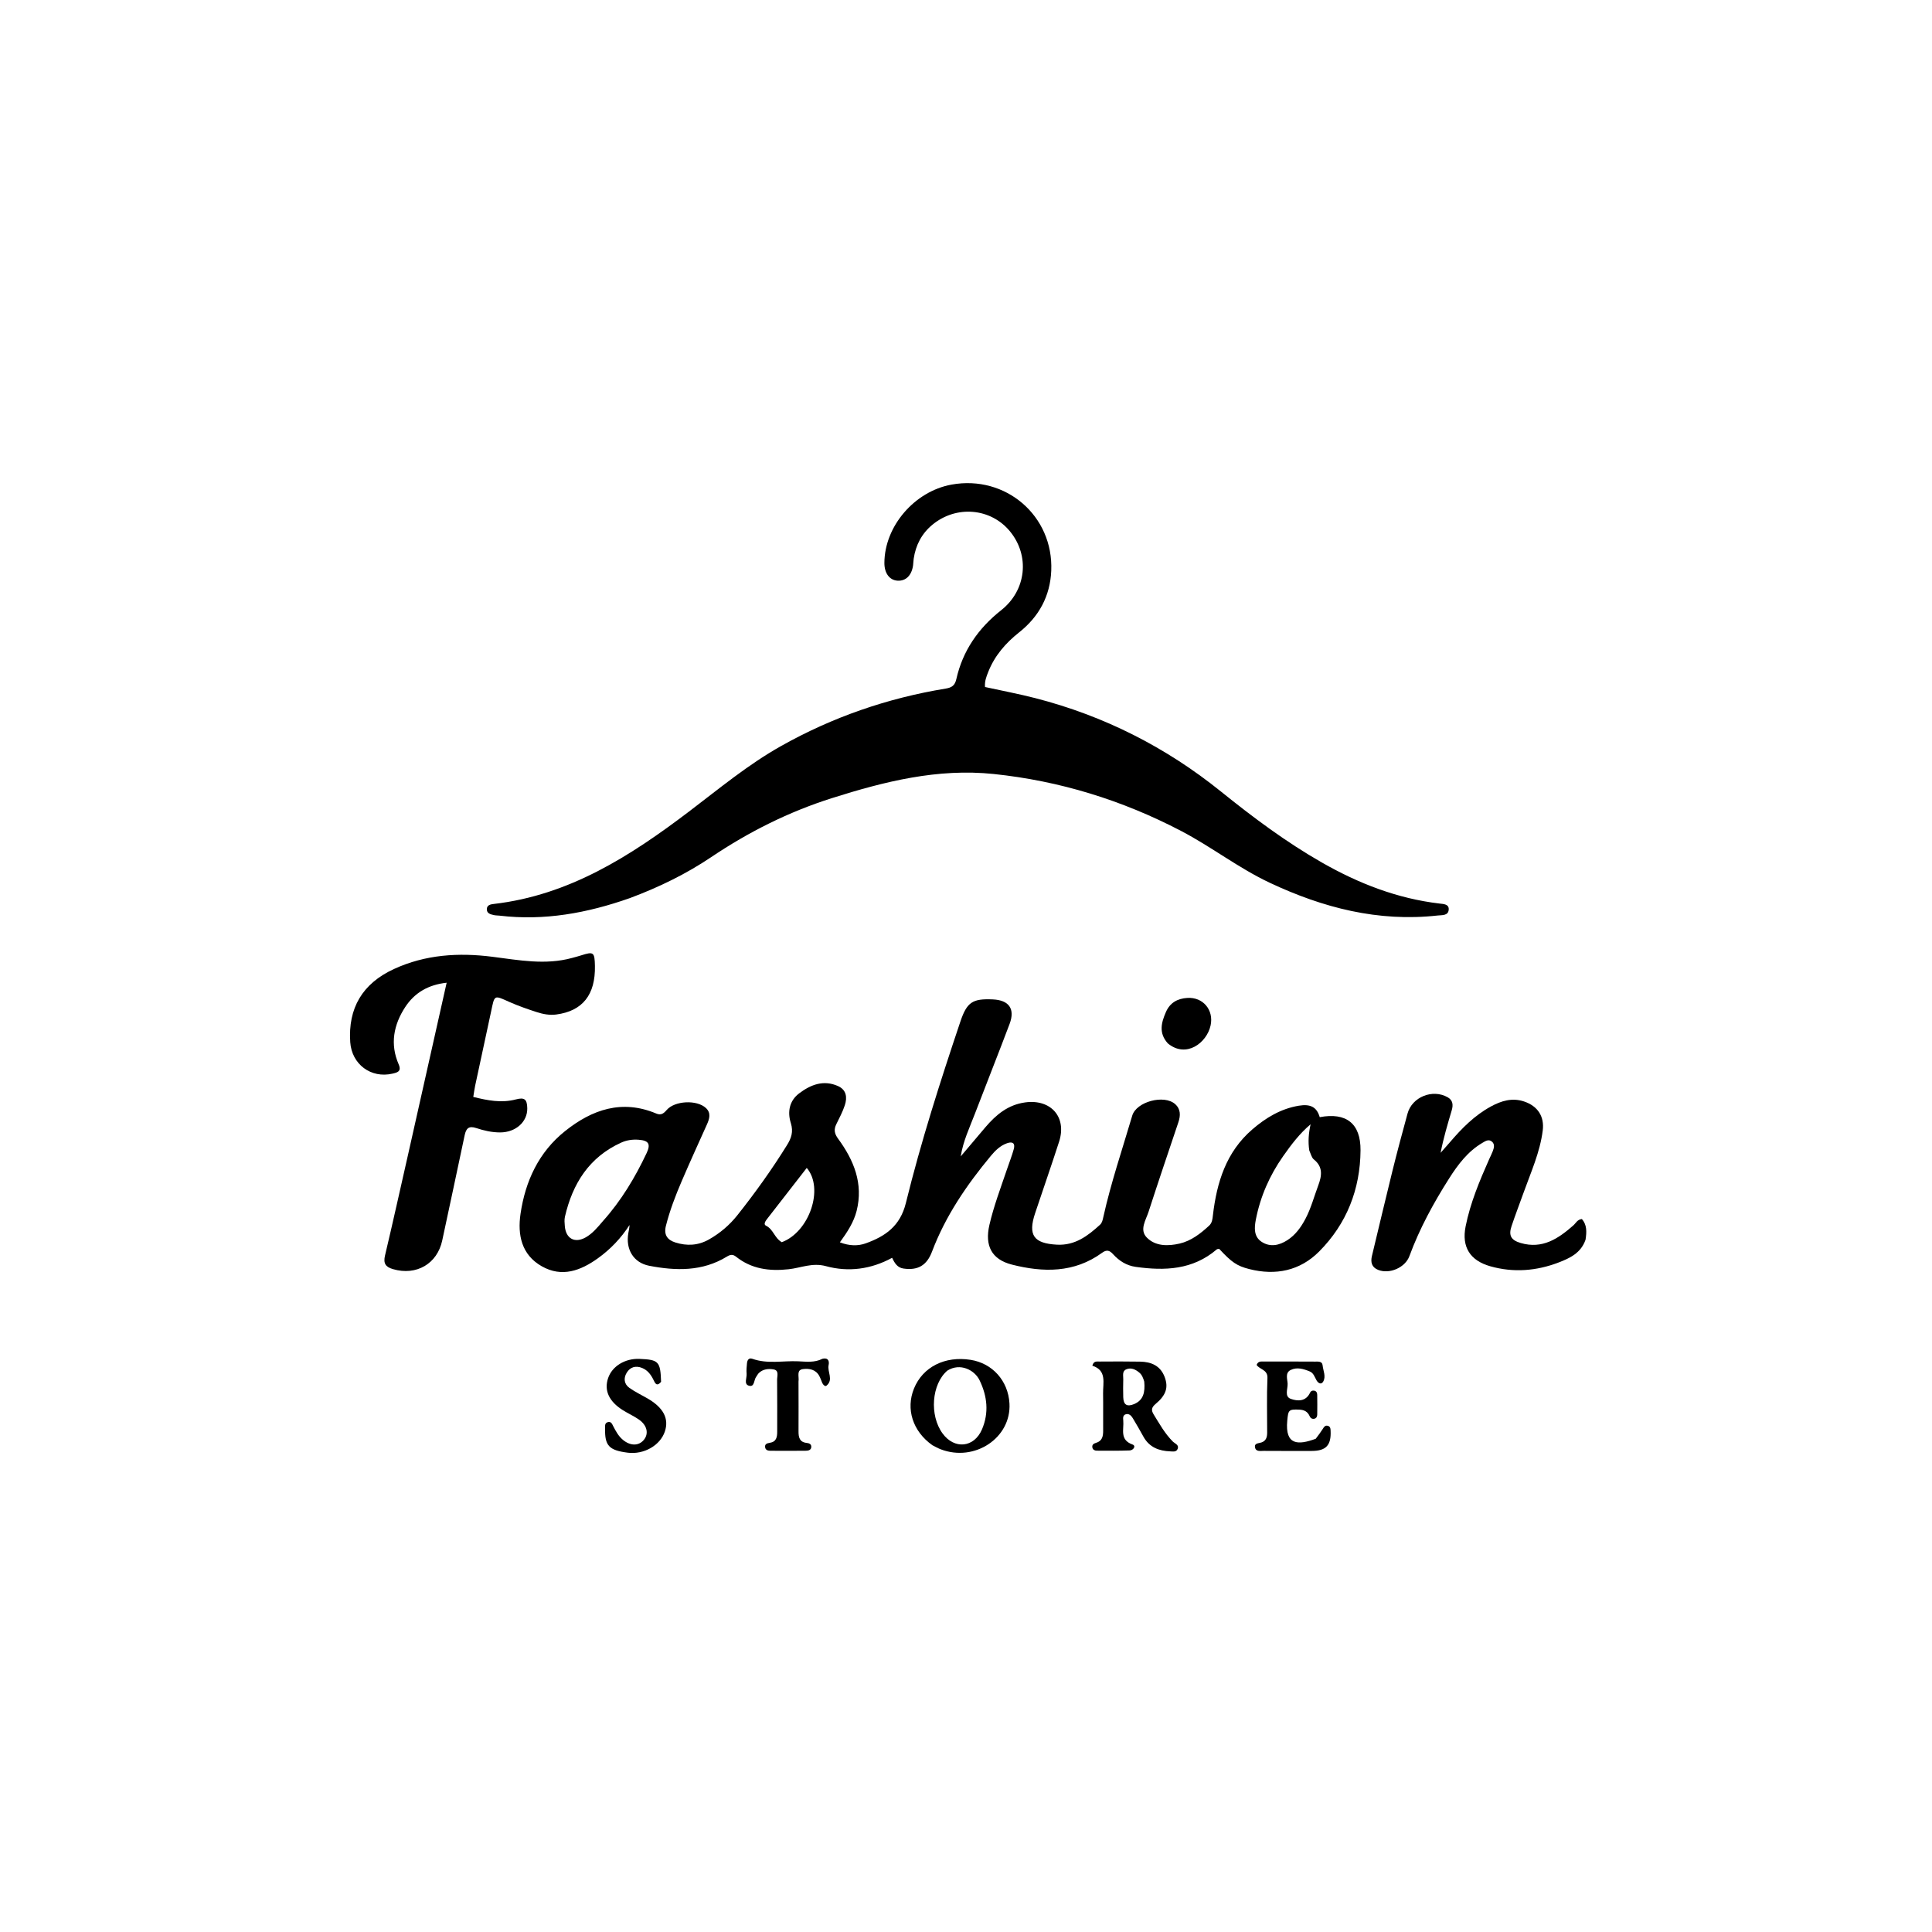
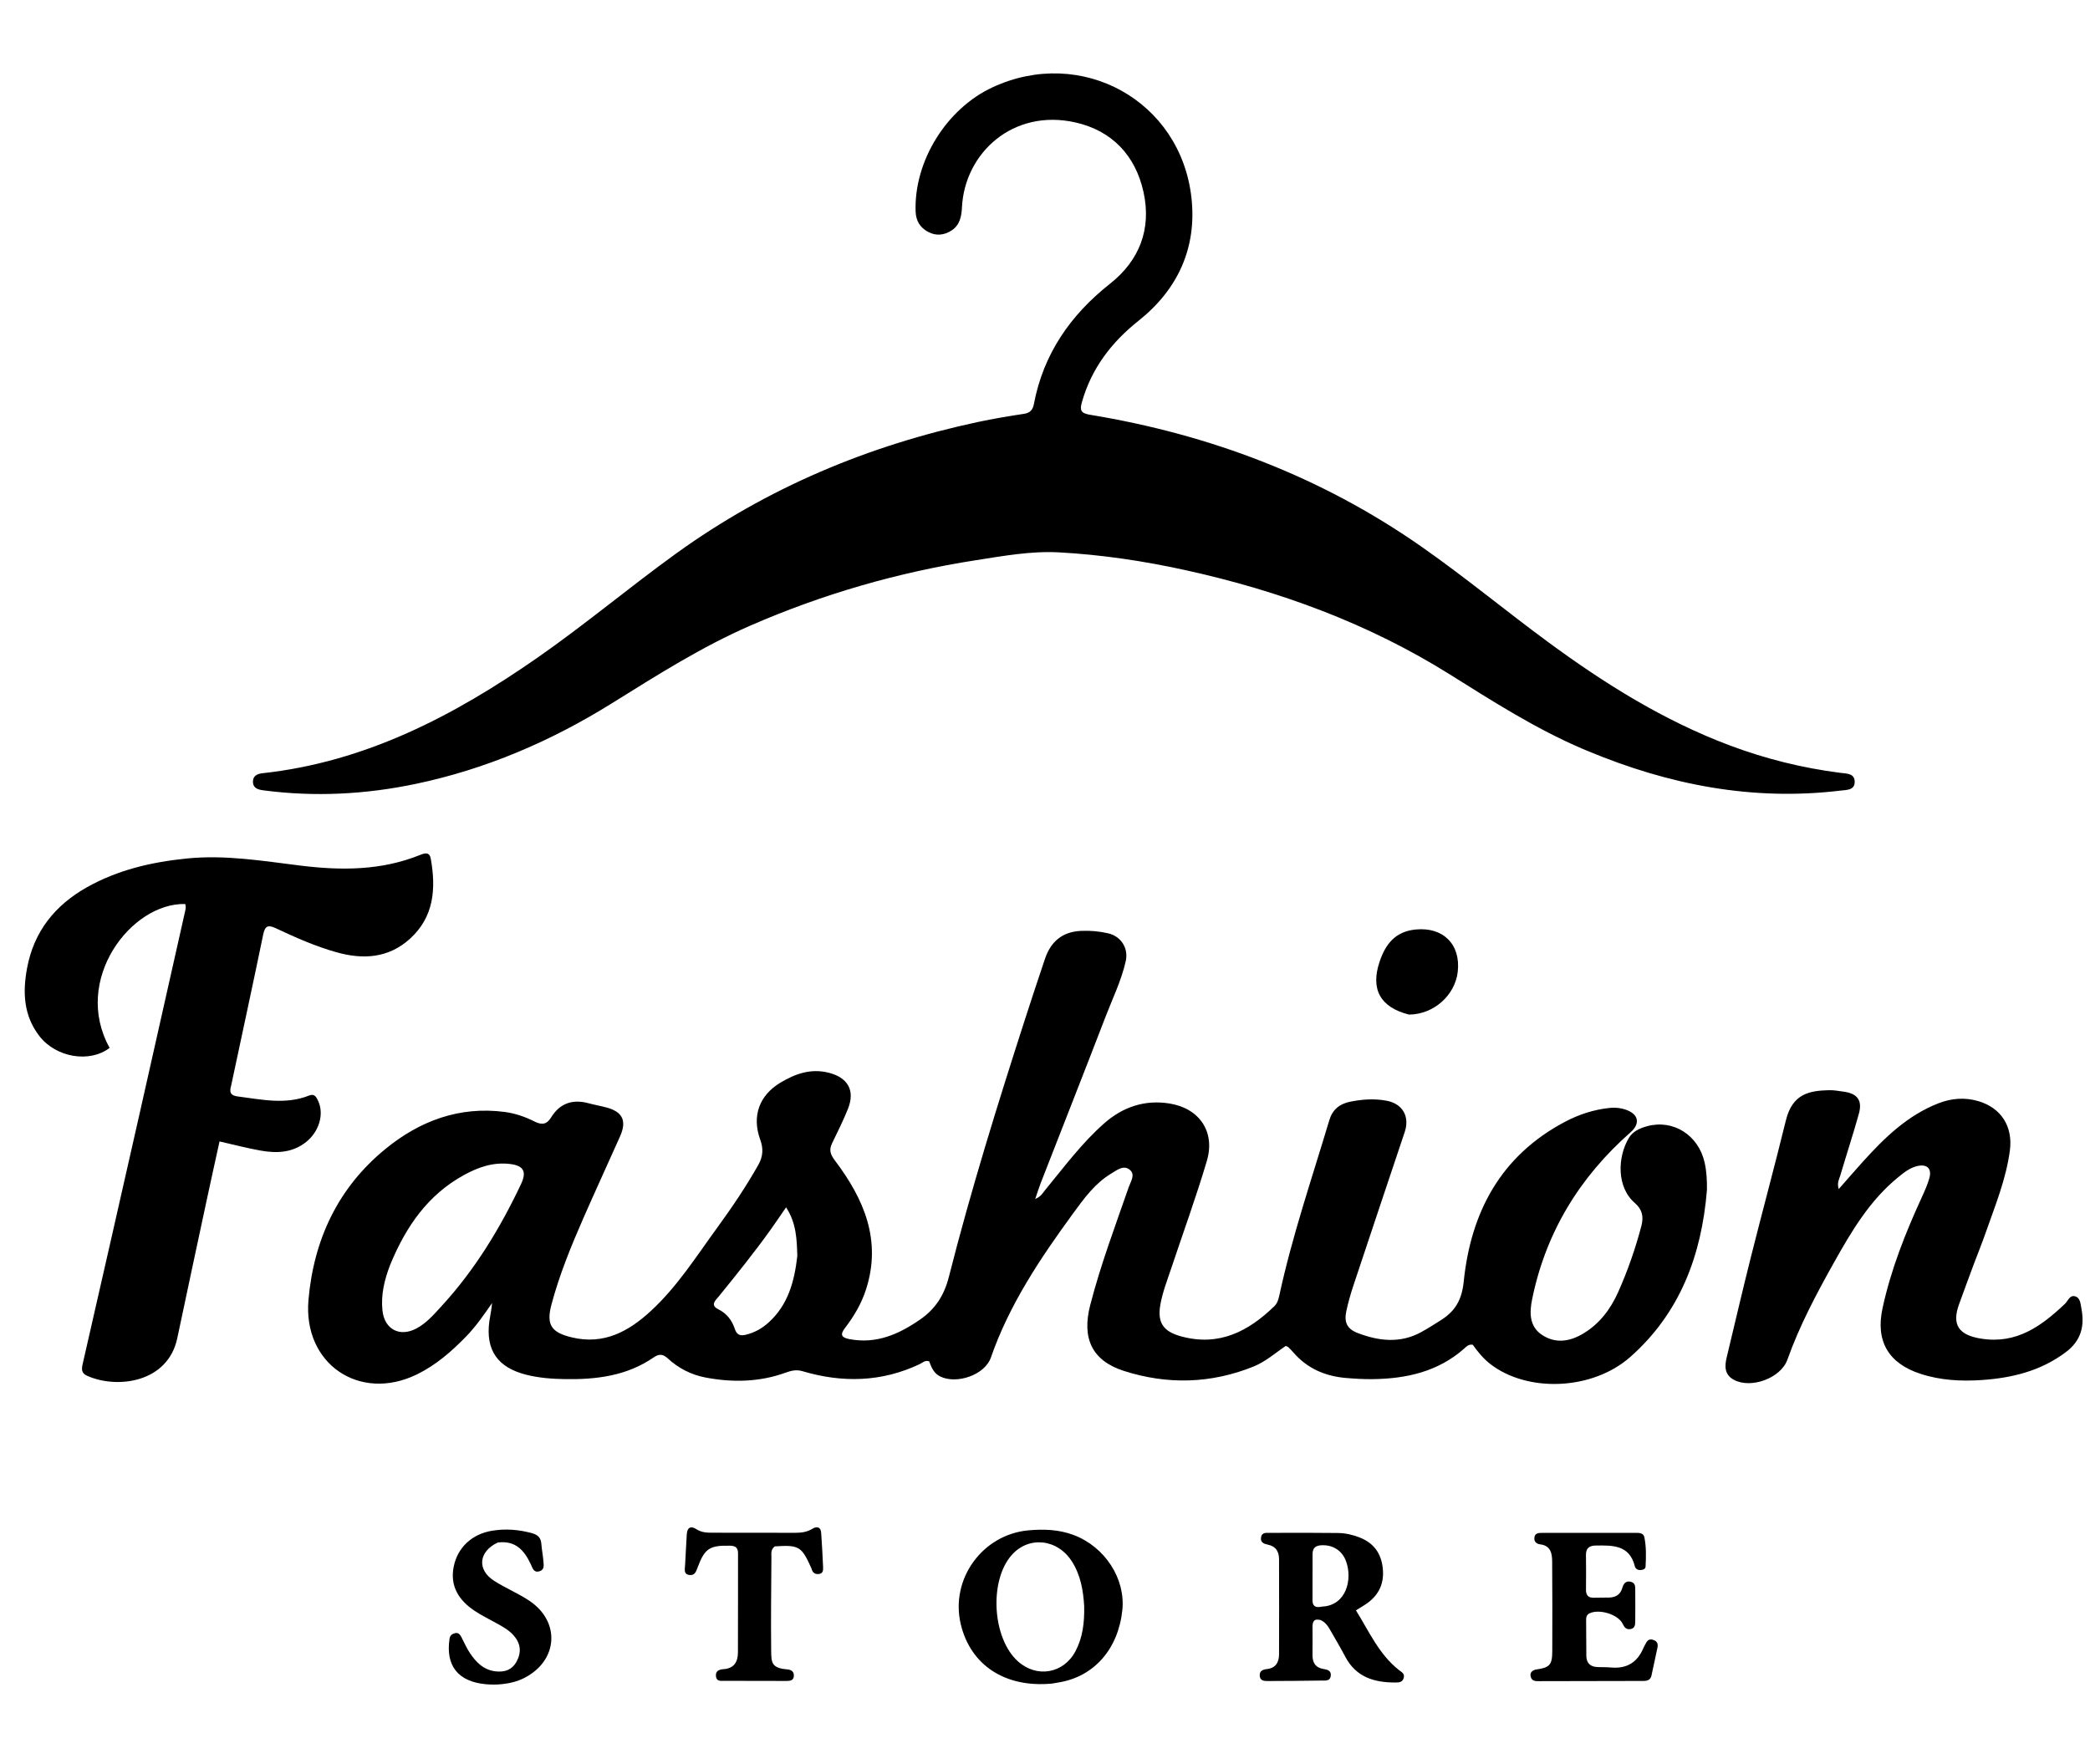
- <svg xmlns="http://www.w3.org/2000/svg" version="1.1" id="Layer_1" x="0px" y="0px" width="100%" viewBox="0 0 1024 1024" enable-background="new 0 0 1024 1024" xml:space="preserve">
-   <path fill="#000000" opacity="1" stroke="none" d=" M533.698,619.82   C534.992,615.974 536.363,612.559 537.326,609.033   C538.123,606.115 536.859,604.855 533.821,605.91   C530.209,607.164 527.561,609.757 525.223,612.57   C512.385,628.018 501.138,644.469 493.979,663.408   C491.235,670.667 486.538,673.445 478.915,672.363   C475.662,671.902 474.23,669.594 472.845,666.659   C461.607,672.793 449.598,674.317 437.828,671.101   C430.517,669.103 424.511,672.019 417.968,672.729   C407.757,673.836 398.35,672.619 390.131,666.081   C388.331,664.649 387.005,664.964 385.232,666.048   C372.282,673.965 358.216,673.62 344.087,670.885   C335.684,669.258 331.512,662.051 333.036,653.528   C333.285,652.136 333.614,650.759 333.668,649.273   C329.165,656.26 323.575,662.118 316.908,666.909   C307.742,673.496 297.817,677.212 287.133,671.143   C276.377,665.034 274.255,654.462 275.893,643.323   C278.439,625.996 285.548,610.638 299.5,599.498   C313.812,588.071 329.676,582.557 347.832,590.199   C350.363,591.264 351.769,590.163 353.347,588.33   C357.619,583.367 369.37,582.778 374.183,587.302   C376.981,589.932 376.028,593.014 374.655,596.062   C370.141,606.085 365.58,616.089 361.249,626.19   C357.97,633.838 355.002,641.608 352.949,649.713   C351.756,654.422 353.65,657.163 357.907,658.521   C364.04,660.477 370.018,660.191 375.766,656.938   C381.652,653.605 386.692,649.302 390.874,644.03   C400.303,632.145 409.133,619.83 417.129,606.926   C419.379,603.294 420.613,599.906 419.152,595.25   C417.339,589.471 418.232,583.513 423.622,579.462   C429.764,574.846 436.508,572.256 444.114,575.615   C448.641,577.614 449.134,581.659 447.772,585.793   C446.633,589.25 444.912,592.531 443.283,595.807   C441.862,598.665 442.238,600.847 444.211,603.538   C452.557,614.924 457.681,627.31 454.025,641.806   C452.511,647.812 449.131,652.972 445.157,658.461   C450.175,660.394 454.735,660.48 458.863,658.997   C469.192,655.286 477.109,649.891 480.128,637.623   C488.122,605.14 498.339,573.252 508.994,541.531   C512.501,531.091 515.478,529.222 526.254,529.708   C534.788,530.093 538.113,534.717 535.107,542.696   C529.12,558.59 522.815,574.362 516.752,590.228   C513.926,597.621 510.462,604.801 509.211,612.906   C513.581,607.74 517.935,602.56 522.325,597.411   C527.957,590.805 534.306,585.521 543.415,584.288   C556.998,582.449 565.542,592.088 561.349,605.098   C557.264,617.773 552.866,630.348 548.648,642.982   C544.738,654.693 547.88,659.044 560.201,659.704   C569.782,660.216 576.554,655.056 583.038,649.13   C584.169,648.096 584.447,646.566 584.779,645.07   C588.831,626.851 594.838,609.184 600.111,591.312   C602.297,583.901 616.979,579.988 622.838,585.184   C625.837,587.844 625.76,591.272 624.554,594.856   C619.247,610.633 613.894,626.395 608.774,642.232   C607.344,646.657 603.828,651.787 607.777,655.867   C612.372,660.615 619.097,660.533 625.201,659.122   C631.302,657.712 636.266,653.868 640.845,649.638   C642.469,648.137 642.623,646.219 642.859,644.194   C644.898,626.739 649.837,610.591 663.78,598.586   C670.963,592.402 678.874,587.638 688.391,586.048   C694.655,585.002 697.936,586.82 699.49,592.118   C713.449,589.507 721.215,595.354 721.109,609.705   C720.955,630.344 713.767,648.661 699.167,663.334   C689.02,673.531 676.151,676.179 662.179,672.647   C655.512,670.961 652.808,669.017 646.21,661.939   C645.81,662.015 645.211,661.948 644.899,662.215   C632.241,673.058 617.411,673.652 601.937,671.467   C597.031,670.774 593.194,668.29 589.984,664.782   C588.101,662.724 586.616,662.188 584.118,664.007   C569.367,674.751 552.931,674.496 536.327,670.267   C525.551,667.523 521.868,660.224 524.408,649.227   C526.699,639.311 530.311,629.806 533.698,619.82  M693.948,609.787   C693.236,605.162 693.588,600.591 694.641,595.898   C688.831,600.786 684.37,606.712 680.104,612.781   C672.94,622.972 668,634.176 665.624,646.411   C664.793,650.696 664.455,655.449 668.715,658.213   C673.206,661.127 677.98,660.125 682.334,657.311   C686.647,654.523 689.537,650.493 691.899,646.027   C694.871,640.409 696.467,634.27 698.678,628.362   C700.61,623.2 701.344,618.485 696.318,614.484   C695.253,613.636 694.885,611.912 693.948,609.787  M319.621,647.137   C329.237,636.396 336.572,624.182 342.7,611.207   C344.993,606.352 343.841,604.505 338.503,604.09   C335.304,603.842 332.191,604.274 329.258,605.605   C312.246,613.323 303.483,627.344 299.426,644.886   C299.061,646.465 299.233,648.207 299.365,649.856   C299.902,656.556 304.705,659.111 310.48,655.809   C314.014,653.789 316.582,650.723 319.621,647.137  M414.363,658.391   C429.007,652.944 436.856,629.843 427.597,619.024   C420.546,628.085 413.503,637.115 406.495,646.172   C405.692,647.21 404.533,648.938 405.988,649.639   C409.904,651.527 410.436,656.129 414.363,658.391  z" />
-   <path fill="#000000" opacity="1" stroke="none" d=" M333.855,476.007   C311.23,483.981 288.478,488.135 264.794,485.314   C263.803,485.196 262.78,485.242 261.814,485.025   C260.013,484.622 257.96,484.19 258.033,481.807   C258.1,479.647 260.098,479.303 261.699,479.118   C301.729,474.491 334.111,453.723 365.163,430.153   C381.081,418.07 396.461,405.261 413.988,395.411   C441.283,380.071 470.397,370.014 501.247,364.963   C504.541,364.424 506.126,363.27 506.882,359.922   C510.279,344.861 518.55,332.979 530.648,323.425   C544.046,312.843 545.901,294.534 535.309,281.629   C525.149,269.251 506.831,267.643 494.156,278.147   C488.546,282.796 485.339,288.905 484.28,296.118   C484.111,297.27 484.109,298.447 483.953,299.602   C483.228,304.989 480.086,308.071 475.665,307.767   C471.432,307.477 468.727,303.801 468.746,298.364   C468.818,278.933 484.698,260.411 504.344,256.847   C533.037,251.641 558.401,273.377 557.186,302.487   C556.63,315.828 550.733,326.796 540.21,335.123   C533.024,340.809 527.191,347.518 523.788,356.132   C522.817,358.59 521.821,361.069 522.077,364.126   C531.037,366.093 540.002,367.776 548.815,370.047   C585.161,379.413 617.895,395.969 647.146,419.539   C664.15,433.241 681.631,446.312 700.657,457.173   C720.092,468.268 740.587,476.258 762.966,478.9   C765.038,479.145 767.997,479.163 767.852,482.017   C767.678,485.423 764.353,484.971 762.001,485.233   C730.521,488.742 701.228,481.159 672.983,467.873   C656.476,460.108 642.08,448.808 625.973,440.4   C594.774,424.115 561.718,413.894 526.701,410.236   C497.044,407.137 468.818,414.189 440.945,423.021   C418.098,430.26 396.861,440.896 376.956,454.289   C363.639,463.25 349.262,470.253 333.855,476.007  z" />
-   <path fill="#000000" opacity="1" stroke="none" d=" M216.387,611.497   C223.193,581.27 229.879,551.445 236.735,520.865   C226.999,521.918 219.738,526.185 214.797,533.724   C208.641,543.116 206.631,553.386 211.3,564.103   C212.975,567.948 210.522,568.46 208.047,569.043   C196.65,571.726 186.427,564.083 185.634,552.368   C184.414,534.341 192.094,521.297 208.77,513.615   C225.478,505.919 243.041,504.825 261.057,507.118   C275.055,508.9 289.079,511.604 303.176,507.741   C304.781,507.301 306.397,506.89 307.98,506.381   C314.626,504.244 315.169,504.644 315.32,511.929   C315.637,527.249 308.774,535.88 294.817,537.708   C291.276,538.171 287.818,537.516 284.512,536.445   C279.611,534.857 274.716,533.16 270.014,531.07   C261.646,527.349 262.201,527.118 260.225,536.445   C257.468,549.458 254.621,562.453 251.839,575.461   C251.46,577.234 251.237,579.041 250.85,581.389   C258.451,583.281 265.788,584.727 273.443,582.709   C278.002,581.508 279.366,582.627 279.464,587.388   C279.612,594.545 273.408,600.165 265.146,600.21   C260.781,600.234 256.52,599.253 252.42,597.898   C248.512,596.606 247.049,597.99 246.266,601.764   C242.411,620.328 238.332,638.846 234.409,657.396   C231.777,669.841 220.702,676.287 208.293,672.667   C204.329,671.51 203.07,669.625 204.077,665.394   C208.308,647.602 212.231,629.736 216.387,611.497  z" />
-   <path fill="#000000" opacity="1" stroke="none" d=" M840.373,657.07   C837.939,664.176 831.939,666.895 826.154,669.12   C814.403,673.64 802.198,674.63 789.902,671.155   C779.205,668.132 774.623,660.968 776.799,650.048   C779.285,637.573 784.199,625.89 789.329,614.311   C789.936,612.941 790.646,611.612 791.172,610.213   C791.825,608.475 792.42,606.542 790.781,605.108   C789.042,603.588 787.259,604.823 785.724,605.722   C778.017,610.236 772.793,617.169 768.13,624.501   C759.808,637.587 752.39,651.156 747.014,665.769   C744.768,671.875 736.457,675.483 730.427,673.055   C727.04,671.691 726.35,669.01 727.158,665.668   C730.79,650.636 734.309,635.576 738.03,620.567   C740.551,610.401 743.265,600.281 746.03,590.179   C748.431,581.406 759.267,577.056 767.26,581.549   C770.125,583.16 770.267,585.709 769.446,588.484   C767.278,595.814 765.074,603.133 763.552,611.018   C765.188,609.162 766.851,607.33 768.456,605.448   C774.757,598.06 781.536,591.189 790.15,586.49   C795.677,583.475 801.477,581.662 807.87,583.833   C815.008,586.257 818.63,591.708 817.68,599.209   C816.221,610.732 811.428,621.252 807.562,632.047   C805.431,638.001 803.151,643.904 801.142,649.899   C799.465,654.901 800.941,657.336 806.01,658.817   C817.494,662.173 825.928,656.515 833.92,649.467   C835.247,648.297 835.993,646.372 838.432,646.107   C841.135,649.179 841.014,652.877 840.373,657.07  z" />
-   <path fill="#000000" opacity="1" stroke="none" d=" M621.772,764.205   C623.156,765.344 624.929,765.951 624.203,767.878   C623.511,769.717 621.734,769.309 620.304,769.258   C614.314,769.044 609.217,767.127 606.098,761.557   C604.228,758.215 602.364,754.867 600.361,751.605   C599.58,750.333 598.404,749.086 596.686,749.597   C595.027,750.089 595.243,751.737 595.359,752.996   C595.783,757.601 593.307,763.124 600.242,765.61   C602.305,766.349 600.707,768.696 598.739,768.767   C592.918,768.979 587.086,768.915 581.259,768.885   C580.254,768.88 579.249,768.427 578.994,767.283   C578.671,765.835 579.583,765.12 580.814,764.775   C584.28,763.802 584.724,761.166 584.695,758.116   C584.632,751.618 584.77,745.117 584.654,738.62   C584.552,732.929 586.748,726.325 578.964,723.857   C579.632,721.215 581.397,721.66 582.763,721.65   C589.927,721.599 597.093,721.568 604.256,721.692   C610.177,721.793 615.042,723.834 617.3,729.85   C619.353,735.32 618.105,739.455 612.41,744.197   C610.196,746.04 610.159,747.578 611.479,749.699   C614.557,754.643 617.338,759.794 621.772,764.205  M606.471,732.261   C605.924,730.505 605.346,728.75 603.876,727.52   C601.874,725.845 599.561,724.696 596.999,725.752   C594.624,726.731 595.404,729.149 595.35,731.051   C595.262,734.206 595.262,737.366 595.343,740.522   C595.447,744.551 597.303,745.789 601.117,744.188   C606.091,742.1 606.98,737.843 606.471,732.261  z" />
-   <path fill="#000000" opacity="1" stroke="none" d=" M494.188,766.002   C483.743,758.618 480.011,746.805 484.436,735.945   C489.095,724.512 500.8,718.587 514.458,720.747   C526.055,722.581 534.334,731.861 535.035,743.81   C536.105,762.064 516.597,775.086 498.552,768.141   C497.16,767.606 495.851,766.851 494.188,766.002  M502.095,726.469   C493.777,733.601 492.531,750.115 499.583,759.761   C505.861,768.349 516.321,767.341 520.49,757.558   C524.234,748.772 523.276,740.003 519.188,731.56   C516.578,726.17 508.949,722.146 502.095,726.469  z" />
-   <path fill="#000000" opacity="1" stroke="none" d=" M697.365,762.572   C698.798,760.72 699.958,759.102 701.046,757.438   C701.697,756.442 702.248,755.335 703.712,755.694   C705.165,756.051 705.201,757.236 705.255,758.454   C705.589,766.026 702.803,769.011 695.283,769.025   C686.789,769.04 678.294,769.053 669.801,768.993   C668.068,768.981 665.657,769.539 665.183,767.189   C664.706,764.828 667.136,765.031 668.607,764.525   C671.106,763.667 671.619,761.637 671.623,759.343   C671.639,749.683 671.352,740.011 671.769,730.369   C671.964,725.84 667.527,725.896 666.032,723.408   C666.897,721.259 668.581,721.65 669.988,721.645   C678.982,721.612 687.976,721.629 696.969,721.677   C698.585,721.686 700.773,721.39 701.001,723.6   C701.3,726.509 702.94,729.592 701.279,732.349   C700.258,734.045 698.656,733.122 697.778,731.585   C696.794,729.861 696.211,727.726 694.23,726.907   C690.967,725.557 687.429,724.465 684.087,726.122   C681.025,727.64 682.359,730.918 682.468,733.375   C682.591,736.143 680.647,740.177 684.155,741.432   C687.802,742.738 692.199,742.909 694.401,738.065   C694.76,737.276 695.587,736.914 696.506,737.069   C697.718,737.274 698.136,738.205 698.153,739.239   C698.212,742.734 698.215,746.231 698.164,749.725   C698.148,750.749 697.779,751.725 696.583,751.972   C695.429,752.21 694.577,751.594 694.161,750.642   C693.096,748.206 691.306,747.257 688.677,747.138   C682.96,746.879 682.799,747.357 682.27,753.054   C681.054,766.135 688.11,765.999 697.365,762.572  z" />
-   <path fill="#000000" opacity="1" stroke="none" d=" M423.227,732.239   C423.241,741.362 423.291,750.019 423.236,758.675   C423.216,761.811 423.768,764.352 427.523,764.769   C428.731,764.903 429.965,765.292 429.996,766.737   C430.034,768.514 428.546,768.898 427.213,768.914   C420.89,768.99 414.565,768.98 408.241,768.933   C407.063,768.925 405.804,768.587 405.547,767.183   C405.213,765.352 406.593,764.936 407.967,764.732   C411.47,764.21 411.934,761.715 411.931,758.842   C411.92,749.686 411.998,740.53 411.883,731.375   C411.859,729.411 413.032,726.402 410.123,725.843   C407.465,725.333 404.423,725.569 402.177,727.758   C401.595,728.325 401.26,729.137 400.759,729.796   C399.493,731.463 400.012,735.457 396.8,734.408   C394.165,733.547 395.916,730.267 395.719,728.081   C395.557,726.273 395.737,724.42 395.912,722.601   C396.073,720.936 396.83,719.496 398.795,720.198   C406.761,723.045 414.968,721.157 423.052,721.517   C427.318,721.707 431.738,722.312 435.82,720.216   C435.965,720.142 436.137,720.112 436.3,720.083   C439.145,719.577 439.576,721.707 439.193,723.447   C438.384,727.119 441.913,731.266 438.06,734.437   C437.339,735.031 436.248,733.994 435.816,732.989   C435.289,731.767 434.875,730.487 434.251,729.318   C432.382,725.819 428.906,725.236 425.63,725.644   C421.953,726.101 423.645,729.544 423.227,732.239  z" />
-   <path fill="#000000" opacity="1" stroke="none" d=" M350.39,732.418   C348.023,735.146 347.203,733.073 346.393,731.425   C345.036,728.663 343.321,726.278 340.37,725.062   C336.948,723.653 334.004,724.546 332.154,727.596   C330.421,730.454 330.756,733.584 333.595,735.603   C336.556,737.708 339.883,739.298 343.05,741.113   C351.609,746.017 354.702,751.874 352.374,758.766   C349.882,766.142 341.252,771.049 332.695,769.953   C322.774,768.682 320.501,766.25 320.71,757.097   C320.739,755.809 320.406,754.267 322.132,753.77   C323.889,753.265 324.407,754.715 325.008,755.878   C326.388,758.545 327.803,761.197 330.16,763.151   C334.143,766.455 338.561,766.429 341.26,763.15   C343.932,759.905 343.037,755.505 338.741,752.465   C336.042,750.554 332.952,749.207 330.144,747.437   C322.721,742.758 320.101,736.964 322.311,730.425   C324.448,724.102 331.315,719.909 338.988,720.241   C349.147,720.681 350.025,721.583 350.39,732.418  z" />
-   <path fill="#000000" opacity="1" stroke="none" d=" M618.968,553.011   C614.045,547.513 615.506,542.068 617.936,536.455   C620.13,531.385 624.144,529.251 629.307,528.921   C637.672,528.387 643.444,535.361 641.628,543.56   C639.59,552.763 628.702,561.062 618.968,553.011  z" />
+ <svg xmlns="http://www.w3.org/2000/svg" version="1.1" id="Layer_1" x="0px" y="0px" width="100%" viewBox="0 0 1024 864" enable-background="new 0 0 1024 864" xml:space="preserve">
+   <path fill="#000000" opacity="1" stroke="none" d=" M836.323,582.972   C833.709,615.12 823.079,643.278 798.835,664.768   C780.206,681.281 748.26,682.403 730.071,668.208   C726.622,665.516 723.938,662.147 721.576,658.843   C719.45,658.513 718.438,659.791 717.358,660.744   C704.49,672.095 688.971,675.508 672.418,675.7   C668.094,675.751 663.753,675.488 659.441,675.123   C649.248,674.259 640.433,670.455 633.631,662.561   C632.872,661.68 632.055,660.848 631.225,660.032   C631.003,659.814 630.637,659.743 629.956,659.427   C624.912,662.79 620.177,667.089 614.27,669.482   C593.356,677.955 571.968,678.48 550.724,671.689   C534.969,666.653 529.966,655.676 534.146,639.451   C539.223,619.747 546.391,600.732 553.052,581.547   C553.996,578.825 556.355,575.552 553.61,573.198   C550.527,570.554 547.266,573.29 544.518,574.928   C536.591,579.657 531.221,587.022 525.935,594.266   C509.805,616.371 494.559,638.994 485.466,665.169   C482.526,673.633 468.693,678.391 460.615,674.366   C457.459,672.794 456.342,669.892 455.254,666.985   C453.25,666.233 451.994,667.685 450.573,668.357   C431.894,677.19 412.689,677.591 393.175,671.802   C390.162,670.908 387.667,671.528 384.972,672.505   C372.094,677.175 358.897,677.419 345.608,674.89   C338.606,673.557 332.36,670.325 327.117,665.489   C324.672,663.233 322.77,663.316 320.14,665.125   C307.036,674.142 292.049,675.943 276.717,675.686   C270.437,675.581 264.13,675.114 257.906,673.558   C243.887,670.051 237.8,661.525 239.773,647.244   C240.174,644.345 240.869,641.487 241.08,638.421   C237.104,644.186 233.17,649.889 228.304,654.884   C221.171,662.205 213.519,668.862 204.273,673.375   C176.213,687.07 148.436,668.252 151.131,636.961   C153.683,607.338 165.619,581.889 188.869,562.9   C205.657,549.189 225.06,541.877 247.283,544.791   C252.432,545.466 257.348,547.183 261.961,549.505   C265.41,551.242 267.875,550.962 269.962,547.555   C274.289,540.491 280.553,538.39 288.444,540.548   C291.33,541.338 294.298,541.826 297.186,542.61   C305.135,544.769 307.183,549.185 303.759,556.852   C297.782,570.235 291.643,583.546 285.76,596.969   C279.74,610.701 274.075,624.594 270.2,639.109   C267.529,649.116 270.125,652.8 280.093,655.222   C295.851,659.051 308.037,652.31 318.976,642.217   C331.939,630.255 341.296,615.346 351.594,601.228   C358.764,591.4 365.553,581.313 371.548,570.703   C373.842,566.644 374.097,562.797 372.465,558.323   C368.28,546.855 372,536.619 382.426,530.399   C389.579,526.131 397.103,523.42 405.738,525.503   C415.385,527.83 419.117,534.217 415.427,543.348   C413.121,549.053 410.388,554.593 407.684,560.128   C406.086,563.398 406.828,565.616 409.074,568.587   C423.273,587.372 432.086,607.657 424.303,631.775   C422.085,638.648 418.446,644.869 414.053,650.561   C411.305,654.121 412.479,655.391 416.296,656.109   C429.433,658.58 440.439,653.684 450.875,646.444   C458.314,641.284 462.604,634.633 464.903,625.583   C475.681,583.14 488.678,541.326 502.118,499.655   C505.338,489.673 508.63,479.713 511.987,469.776   C514.826,461.374 520.401,456.511 529.605,456.082   C534.16,455.87 538.609,456.267 542.987,457.285   C549.269,458.746 552.986,464.574 551.558,470.916   C549.427,480.383 545.139,489.112 541.676,498.111   C531.209,525.308 520.511,552.416 509.926,579.568   C509.032,581.86 508.311,584.219 507.214,587.408   C510.124,586.251 511.041,584.286 512.303,582.757   C521.522,571.581 530.178,559.873 541.124,550.271   C550.208,542.302 560.958,538.697 573.042,540.654   C587.687,543.024 595.519,554.538 591.301,568.77   C586.053,586.476 579.708,603.856 573.856,621.383   C571.906,627.224 569.641,632.982 568.542,639.069   C566.911,648.093 569.997,652.398 578.803,654.775   C597.266,659.759 611.573,652.352 624.332,640.001   C625.819,638.562 626.367,636.717 626.806,634.686   C633.114,605.521 642.782,577.311 651.315,548.778   C652.864,543.598 656.38,540.794 661.589,539.755   C667.53,538.571 673.488,538.167 679.452,539.308   C687.225,540.796 690.773,547.064 688.26,554.573   C679.804,579.835 671.323,605.089 662.926,630.371   C661.616,634.313 660.504,638.344 659.631,642.404   C658.455,647.875 660.013,651.127 665.265,653.128   C675.541,657.043 685.949,658.268 696.144,652.748   C699.506,650.928 702.734,648.852 705.968,646.806   C712.9,642.418 716.223,636.991 717.148,627.924   C720.617,593.923 735.278,566.241 766.794,549.606   C773.667,545.979 780.88,543.633 788.59,542.828   C791.613,542.513 794.606,542.864 797.429,544.017   C803.01,546.296 803.432,550.765 798.945,554.712   C773.919,576.73 757.325,603.841 750.657,636.635   C749.402,642.805 749.149,649.723 755.375,653.93   C762.038,658.432 769.082,657.327 775.669,653.393   C783.67,648.614 789.065,641.457 792.811,633.083   C797.508,622.58 801.281,611.735 804.206,600.593   C805.375,596.136 804.636,592.54 800.995,589.395   C791.943,581.578 792.529,566.855 798.007,557.608   C799.982,554.274 803.418,552.759 807.03,551.773   C819.798,548.289 832.172,556.127 835.184,569.579   C836.135,573.83 836.382,578.145 836.323,582.972  M191.176,619.66   C188.393,626.873 186.558,634.256 187.386,642.069   C188.363,651.279 195.793,655.214 203.959,650.908   C208.935,648.284 212.514,644.088 216.23,640.048   C232.614,622.236 245.026,601.835 255.315,580.049   C258.183,573.976 256.488,571.054 249.791,570.272   C241.635,569.318 234.368,571.83 227.378,575.662   C209.694,585.355 198.949,600.801 191.176,619.66  M390.649,615.293   C390.388,607.336 390.239,599.349 385.148,591.518   C382.178,595.815 379.967,599.107 377.663,602.332   C369.624,613.586 360.945,624.341 352.241,635.081   C350.778,636.885 347.677,639.363 351.903,641.446   C356.121,643.525 358.638,646.871 360.023,651.095   C360.974,653.995 362.653,654.599 365.344,653.963   C369.667,652.939 373.384,650.856 376.65,647.882   C385.987,639.377 389.201,628.18 390.649,615.293  z" />
+   <path fill="#000000" opacity="1" stroke="none" d=" M775.276,366.845   C752.178,356.913 731.438,343.641 710.521,330.534   C670.595,305.515 626.952,289.504 581.047,279.387   C560.534,274.867 539.778,271.765 518.851,270.625   C505.242,269.884 491.636,272.372 478.168,274.466   C439.987,280.405 403.145,291.041 367.679,306.486   C343.742,316.91 321.848,330.843 299.778,344.585   C270.013,363.117 238.152,376.834 203.686,384.06   C179.031,389.229 154.209,390.507 129.193,387.239   C126.572,386.897 124.011,386.299 123.931,383.063   C123.859,380.141 126.06,379.116 128.575,378.842   C179.156,373.337 222.49,350.661 263.423,322.16   C286.683,305.965 308.376,287.699 331.343,271.132   C375.92,238.977 425.508,218.2 479.122,206.757   C486.602,205.16 494.161,203.895 501.725,202.75   C504.756,202.291 506.032,200.719 506.555,197.967   C511.226,173.396 524.393,154.389 543.875,138.997   C558.218,127.665 564.245,112.291 560.284,94.17   C556.338,76.112 544.764,64.007 526.901,59.984   C496.275,53.085 472.605,75.04 471.313,101.607   C471.091,106.177 470.219,110.325 466.21,112.923   C462.663,115.221 458.718,115.719 454.802,113.649   C450.791,111.528 448.764,108.224 448.607,103.582   C447.777,78.997 463.654,53.297 486.276,42.788   C529.827,22.557 578.493,49.234 583.761,96.974   C586.453,121.379 577.129,141.811 557.849,157.139   C544.523,167.733 534.778,180.494 530.09,197.015   C528.959,201 529.578,202.474 533.983,203.198   C592.68,212.849 647.164,233.468 696.064,267.565   C717.366,282.418 737.419,299.049 758.345,314.457   C786.057,334.863 815.085,353.047 847.53,365.224   C865.084,371.812 883.125,376.282 901.704,378.648   C904.841,379.047 908.813,378.867 908.708,383.209   C908.612,387.2 904.75,386.989 901.812,387.344   C858.693,392.552 817.644,384.527 777.935,367.946   C777.168,367.626 776.395,367.318 775.276,366.845  z" />
+   <path fill="#000000" opacity="1" stroke="none" d=" M113.25,531.895   C112.23,535.32 113.08,536.764 116.506,537.2   C128.205,538.69 139.874,541.362 151.48,536.733   C154.144,535.671 155.045,537.585 155.91,539.458   C158.891,545.911 156.309,554.484 149.97,559.516   C143.246,564.854 135.523,565.125 127.625,563.708   C121.121,562.541 114.71,560.855 107.562,559.243   C105.424,569.01 103.336,578.376 101.326,587.758   C96.484,610.366 91.638,632.973 86.869,655.596   C82.234,677.58 57.203,680.598 42.637,674.029   C39.916,672.803 39.898,670.917 40.501,668.284   C49.858,627.421 59.136,586.539 68.385,545.651   C75.761,513.039 83.081,480.415 90.399,447.79   C90.755,446.202 91.294,444.582 90.745,442.917   C64.318,442.181 35.216,480.149 53.711,513.389   C44.016,520.899 27.478,518.17 19.33,507.658   C11.549,497.622 11.05,486.229 13.256,474.351   C16.59,456.398 26.923,443.537 42.528,434.741   C57.728,426.174 74.298,422.344 91.583,420.605   C110.393,418.713 128.798,421.826 147.265,424.099   C167.204,426.555 186.795,426.556 205.769,418.894   C208.159,417.929 210.462,417.287 211.078,420.791   C213.643,435.391 212.69,449.235 200.851,459.95   C190.307,469.492 177.881,470.225 164.773,466.528   C154.471,463.622 144.727,459.292 135.078,454.759   C131.493,453.074 129.861,453.479 128.975,457.771   C123.896,482.379 118.557,506.933 113.25,531.895  z" />
+   <path fill="#000000" opacity="1" stroke="none" d=" M967.183,619.064   C964.625,625.988 962.17,632.539 959.805,639.121   C956.184,649.204 959.805,654.114 970.619,655.848   C988.037,658.641 1000.2,649.708 1011.732,638.791   C1013.229,637.374 1013.997,634.459 1016.572,635.088   C1019.242,635.741 1019.331,638.683 1019.755,640.872   C1021.419,649.483 1019.844,656.69 1012.174,662.455   C999.892,671.686 985.91,675.105 971.08,676.125   C960.897,676.825 950.786,676.307 940.936,673.09   C925.306,667.987 918.872,657.149 922.326,641.081   C926.408,622.086 933.534,604.154 941.607,586.559   C942.993,583.54 944.37,580.469 945.273,577.287   C946.617,572.552 944.203,570.185 939.374,571.296   C935.699,572.141 932.824,574.495 929.98,576.81   C916.097,588.11 907.182,603.189 898.616,618.47   C889.981,633.873 881.688,649.45 875.734,666.166   C872.512,675.215 857.93,680.564 849.52,676.024   C844.965,673.566 844.921,669.518 845.965,665.174   C849.892,648.831 853.688,632.455 857.786,616.155   C863.428,593.719 869.495,571.388 874.998,548.919   C878.236,535.7 886.692,534.387 896.031,534.129   C898.506,534.061 901.009,534.524 903.48,534.873   C910.09,535.808 912.567,539.187 910.749,545.699   C907.93,555.799 904.66,565.772 901.682,575.829   C901.137,577.67 899.941,579.461 900.89,582.562   C905.038,577.857 908.764,573.548 912.58,569.319   C923.247,557.497 934.542,546.458 949.769,540.543   C956.158,538.061 962.694,537.535 969.352,539.509   C980.549,542.828 986.269,552.002 984.754,563.577   C982.895,577.772 977.454,590.871 972.794,604.214   C971.092,609.086 969.156,613.876 967.183,619.064  z" />
+   <path fill="#000000" opacity="1" stroke="none" d=" M647.097,793.746   C643.529,792.788 643.064,794.779 643.067,797.241   C643.071,801.737 643.136,806.233 643.064,810.727   C643.001,814.614 644.52,817.114 648.57,817.73   C650.48,818.02 652.317,818.565 652.008,821.072   C651.685,823.704 649.521,823.35 647.757,823.374   C638.935,823.493 630.112,823.583 621.289,823.602   C619.481,823.606 617.38,823.59 617.21,821.008   C617.051,818.577 618.775,817.97 620.758,817.739   C625.096,817.234 626.663,814.394 626.673,810.45   C626.713,794.964 626.715,779.479 626.674,763.993   C626.665,760.284 625.191,757.575 621.181,756.788   C619.313,756.422 617.489,755.731 617.836,753.276   C618.206,750.666 620.418,751.021 622.144,751.014   C633.3,750.97 644.457,750.938 655.611,751.078   C659.274,751.124 662.856,751.97 666.307,753.338   C672.994,755.99 676.593,760.892 677.453,767.981   C678.333,775.238 675.931,781.057 670.028,785.367   C668.429,786.534 666.683,787.499 664.341,788.974   C670.795,799.297 675.612,810.51 685.439,818.242   C686.779,819.296 688.349,819.943 687.752,822.089   C687.172,824.173 685.554,824.322 683.818,824.33   C673.389,824.38 664.375,821.751 659.102,811.658   C656.868,807.383 654.365,803.248 651.987,799.048   C650.832,797.009 649.657,794.989 647.097,793.746  M647.845,787.123   C659.583,786.572 662.814,773.843 659.457,764.803   C657.528,759.606 652.907,756.76 647.335,757.094   C644.439,757.267 643.09,758.55 643.096,761.425   C643.11,768.918 643.113,776.411 643.063,783.904   C643.044,786.73 644.241,787.931 647.845,787.123  z" />
+   <path fill="#000000" opacity="1" stroke="none" d=" M515.419,824.858   C492.464,827.017 475.526,815.848 470.733,795.786   C465.454,773.689 481.346,751.729 504.031,749.763   C511.556,749.111 518.98,749.378 526.144,752.106   C541.441,757.931 551.505,773.519 549.89,788.88   C547.886,807.941 536.057,821.414 518.81,824.278   C517.826,824.441 516.842,824.594 515.419,824.858  M531.199,786.938   C530.745,779.229 529.45,771.735 525.221,765.075   C518.111,753.879 503.988,752.411 495.618,761.951   C484.537,774.583 486.191,802.654 498.681,813.91   C507.952,822.266 521.112,819.99 526.934,808.989   C530.443,802.358 531.36,795.164 531.199,786.938  z" />
+   <path fill="#000000" opacity="1" stroke="none" d=" M752.213,818.025   C759.273,817.057 760.506,815.81 760.538,808.987   C760.607,794.345 760.586,779.703 760.485,765.062   C760.458,761.078 759.791,757.3 754.667,756.644   C752.847,756.41 751.52,755.413 751.789,753.3   C752.084,750.994 753.985,751.033 755.605,751.028   C770.922,750.982 786.239,750.988 801.556,751.005   C803.245,751.007 805.234,751.107 805.646,753.094   C806.63,757.84 806.508,762.686 806.253,767.505   C806.192,768.664 805.188,769.088 804.112,769.202   C802.601,769.362 801.356,768.817 800.983,767.337   C798.352,756.908 790.188,757.118 781.948,757.218   C778.639,757.258 776.999,758.484 777.049,761.918   C777.132,767.577 777.111,773.238 777.061,778.898   C777.037,781.61 778.227,782.889 780.97,782.795   C783.465,782.709 785.964,782.776 788.46,782.705   C791.598,782.616 793.878,781.284 794.809,778.105   C795.426,776.001 796.475,774.34 799.038,774.977   C801.436,775.572 801.18,777.668 801.197,779.455   C801.245,784.449 801.223,789.444 801.189,794.439   C801.177,796.16 801.003,797.845 798.771,798.168   C796.734,798.462 795.85,797.285 795.056,795.612   C792.857,790.972 783.605,788.139 778.783,790.442   C777.27,791.165 777.125,792.439 777.124,793.764   C777.123,799.589 777.181,805.414 777.23,811.238   C777.262,814.949 779.276,816.668 782.862,816.772   C785.024,816.836 787.197,816.782 789.348,816.977   C796.951,817.666 802.194,814.513 805.165,807.503   C805.488,806.738 805.923,806.022 806.295,805.277   C807.029,803.806 807.985,802.858 809.839,803.387   C811.851,803.96 812.471,805.318 812.087,807.191   C811.152,811.752 810.135,816.296 809.163,820.849   C808.683,823.099 807.156,823.564 805.082,823.565   C788.103,823.571 771.125,823.658 754.147,823.668   C752.533,823.669 750.651,823.751 750.027,821.671   C749.526,820.002 750.085,818.731 752.213,818.025  z" />
+   <path fill="#000000" opacity="1" stroke="none" d=" M243.858,755.748   C234.482,760.162 233.63,769.027 241.989,774.436   C247.56,778.041 253.822,780.59 259.338,784.267   C274.724,794.525 273.421,813.591 256.977,822.05   C253.513,823.831 249.792,824.718 245.988,825.129   C243.356,825.414 240.651,825.412 238.012,825.167   C224.414,823.907 218.261,816.096 220.256,802.888   C220.497,801.295 221.427,800.585 222.78,800.19   C224.375,799.724 225.298,800.634 225.971,801.901   C227.373,804.542 228.533,807.341 230.182,809.816   C233.196,814.336 236.873,818.152 242.701,818.851   C247.229,819.395 250.962,818.158 253.203,813.881   C255.548,809.408 255.065,805.203 251.767,801.388   C249.324,798.562 246.074,796.837 242.86,795.068   C239.364,793.144 235.758,791.373 232.454,789.156   C224.832,784.038 220.39,777.185 222.288,767.598   C224.149,758.203 231.24,751.583 241.08,749.972   C247.722,748.884 254.309,749.393 260.826,751.222   C263.632,752.01 265.028,753.53 265.239,756.433   C265.443,759.245 266.017,762.029 266.235,764.84   C266.383,766.757 266.912,769.084 264.262,769.851   C261.494,770.653 260.939,768.271 260.131,766.538   C256.964,759.753 252.723,754.604 243.858,755.748  z" />
+   <path fill="#000000" opacity="1" stroke="none" d=" M379.618,757.63   C377.54,759.179 377.966,761.138 377.955,762.909   C377.857,778.238 377.662,793.57 377.839,808.897   C377.904,814.541 378.002,817.278 385.734,817.904   C387.579,818.053 388.991,818.872 388.958,820.972   C388.922,823.24 387.297,823.567 385.483,823.565   C375.322,823.551 365.161,823.564 355,823.509   C353.26,823.5 351.042,823.961 350.777,821.236   C350.506,818.438 352.542,817.946 354.645,817.782   C359.723,817.387 361.529,814.111 361.553,809.639   C361.636,793.476 361.554,777.311 361.596,761.147   C361.603,758.4 360.512,757.368 357.717,757.307   C347.701,757.088 345.276,758.597 341.78,768.001   C341.053,769.957 340.428,771.978 337.826,771.655   C334.781,771.277 335.584,768.792 335.654,766.942   C335.845,761.951 336.253,756.97 336.472,751.98   C336.631,748.37 338.366,747.383 341.288,749.261   C343.721,750.824 346.276,750.939 348.945,750.942   C362.443,750.955 375.941,750.944 389.439,750.983   C392.481,750.992 395.338,750.677 398.05,748.998   C400.041,747.766 402.106,747.957 402.327,750.934   C402.746,756.573 403.017,762.224 403.276,767.872   C403.345,769.39 403.234,770.963 401.133,771.177   C399.374,771.357 398.268,770.592 397.734,768.937   C397.683,768.779 397.651,768.612 397.584,768.461   C392.774,757.629 391.536,756.856 379.618,757.63  z" />
+   <path fill="#000000" opacity="1" stroke="none" d=" M690.329,497.088   C676.153,493.5 671.405,484.578 675.948,471.137   C678.88,462.464 683.668,456.363 693.658,455.395   C707.027,454.099 715.76,462.644 714.225,476.115   C712.91,487.65 702.453,497.014 690.329,497.088  z" />
</svg>
